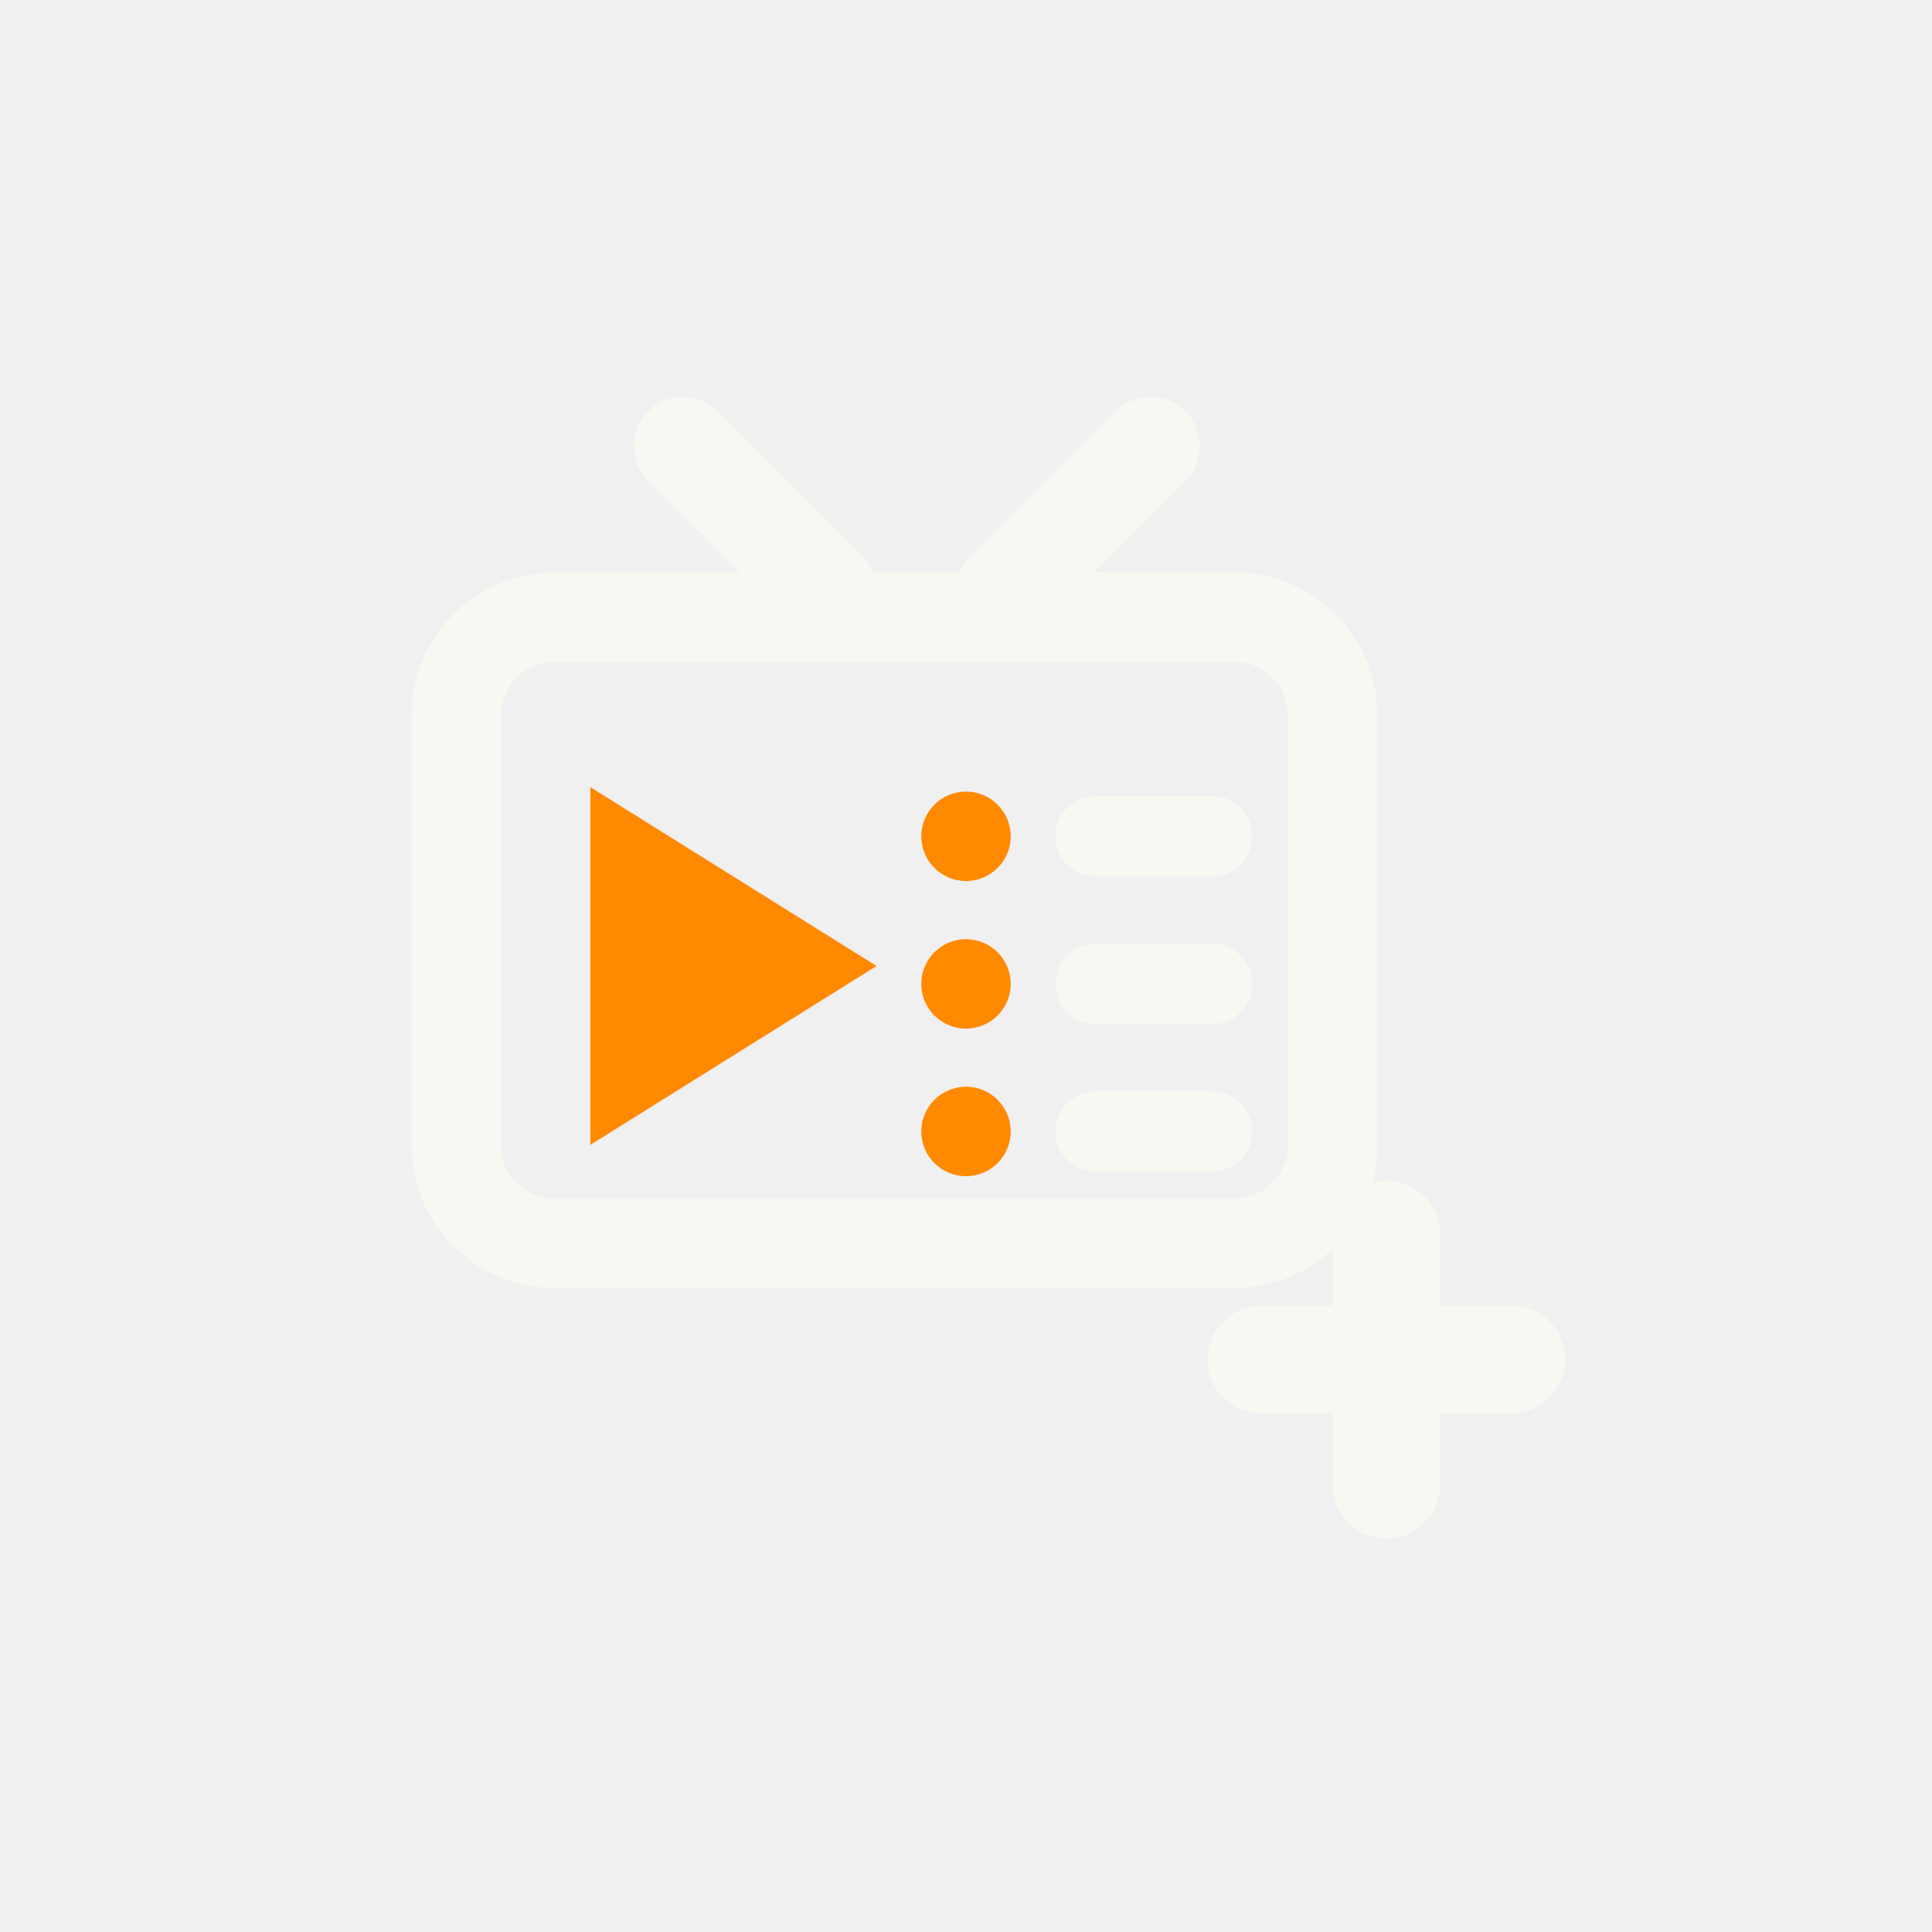
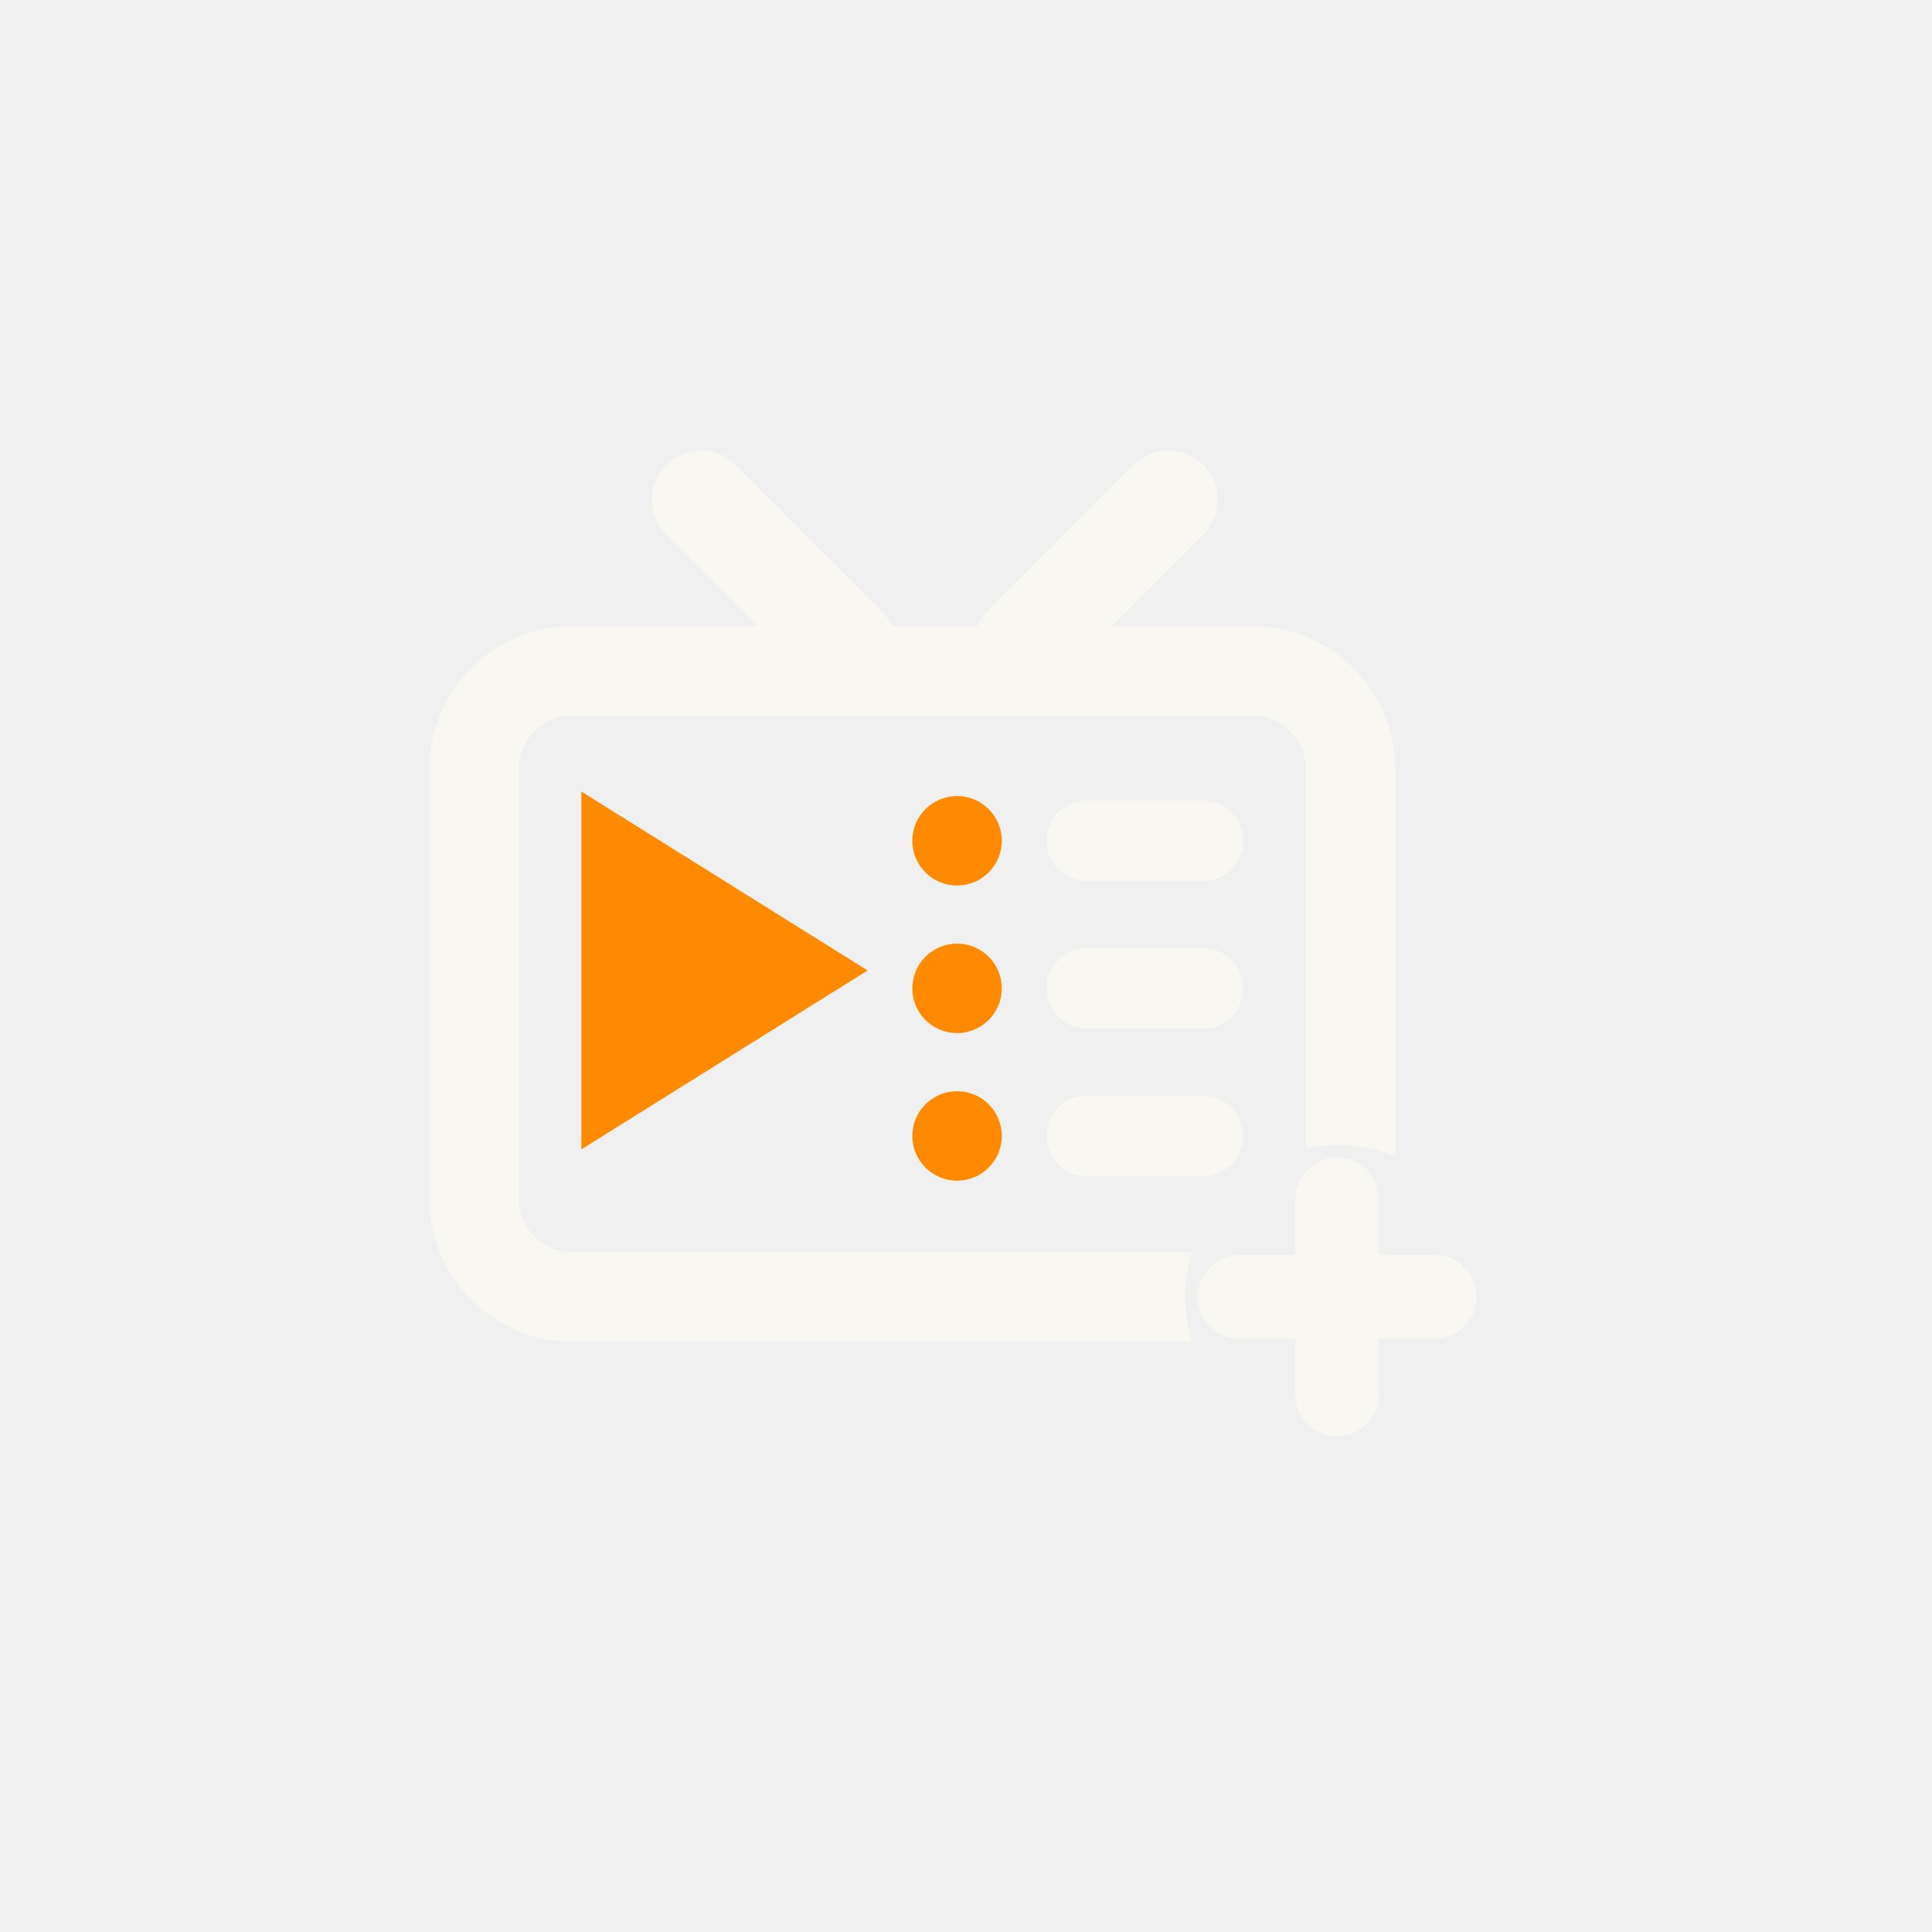
<svg xmlns="http://www.w3.org/2000/svg" viewBox="0 0 108 108" role="img" aria-label="Series Organizer+ icon">
-   <g fill="#F9F7F2">
-     <rect x="39.5" y="20.5" width="5.5" height="17" rx="2.75" transform="rotate(-45 42.25 29)" />
-     <rect x="57.5" y="20.5" width="5.5" height="17" rx="2.75" transform="rotate(45 60.25 29)" />
-     <path fill-rule="evenodd" d="M31 32h38a8 8 0 0 1 8 8v24a8 8 0 0 1-8 8H31a8 8 0 0 1-8-8V40a8 8 0 0 1 8-8Zm0 5a3 3 0 0 0-3 3v24a3 3 0 0 0 3 3h38a3 3 0 0 0 3-3V40a3 3 0 0 0-3-3H31Z" />
-     <rect x="59" y="44.5" width="11" height="4.5" rx="2.25" />
-     <rect x="59" y="52.75" width="11" height="4.5" rx="2.25" />
-     <rect x="59" y="61" width="11" height="4.5" rx="2.25" />
+   <defs>
+     <mask id="plus-badge-cutout" maskUnits="userSpaceOnUse" x="0" y="0" width="108" height="108">
+       <rect width="108" height="108" fill="#FFFFFF" />
+       <circle cx="74.75" cy="72.5" r="8.5" fill="#000000" />
+     </mask>
+   </defs>
+   <g mask="url(#plus-badge-cutout)">
+     <g fill="#F9F7F2">
+       <g transform="translate(1 3)">
+         <rect x="39.5" y="20.5" width="5.5" height="17" rx="2.75" transform="rotate(-45 42.25 29)" />
+         <rect x="57.5" y="20.5" width="5.5" height="17" rx="2.75" transform="rotate(45 60.25 29)" />
+         <path fill-rule="evenodd" d="M31 32h38a8 8 0 0 1 8 8v24a8 8 0 0 1-8 8H31a8 8 0 0 1-8-8V40a8 8 0 0 1 8-8Zm0 5a3 3 0 0 0-3 3v24a3 3 0 0 0 3 3h38a3 3 0 0 0 3-3V40a3 3 0 0 0-3-3H31Z" />
+       </g>
+       <g transform="translate(-0.5 0.25)">
+         <rect x="59" y="44.5" width="11" height="4.5" rx="2.25" />
+         <rect x="59" y="52.75" width="11" height="4.5" rx="2.25" />
+         <rect x="59" y="61" width="11" height="4.5" rx="2.25" />
+       </g>
+     </g>
+     <g fill="#FF8A00" transform="translate(-0.5 0.25)">
+       <polygon points="33,44 33,64 49,54" />
+       <circle cx="54" cy="46.75" r="2.5" />
+       <circle cx="54" cy="55" r="2.5" />
+       <circle cx="54" cy="63.25" r="2.5" />
+     </g>
+   </g>
+   <g fill="#F9F7F2" transform="translate(74.75 72.5) scale(0.78) translate(-77.5 -76)">
    <rect x="74.5" y="66" width="6" height="20" rx="3" />
    <rect x="67.5" y="73" width="20" height="6" rx="3" />
  </g>
-   <g fill="#FF8A00">
-     <polygon points="33,44 33,64 49,54" />
-     <circle cx="54" cy="46.75" r="2.5" />
-     <circle cx="54" cy="55" r="2.5" />
-     <circle cx="54" cy="63.25" r="2.5" />
-   </g>
</svg>
